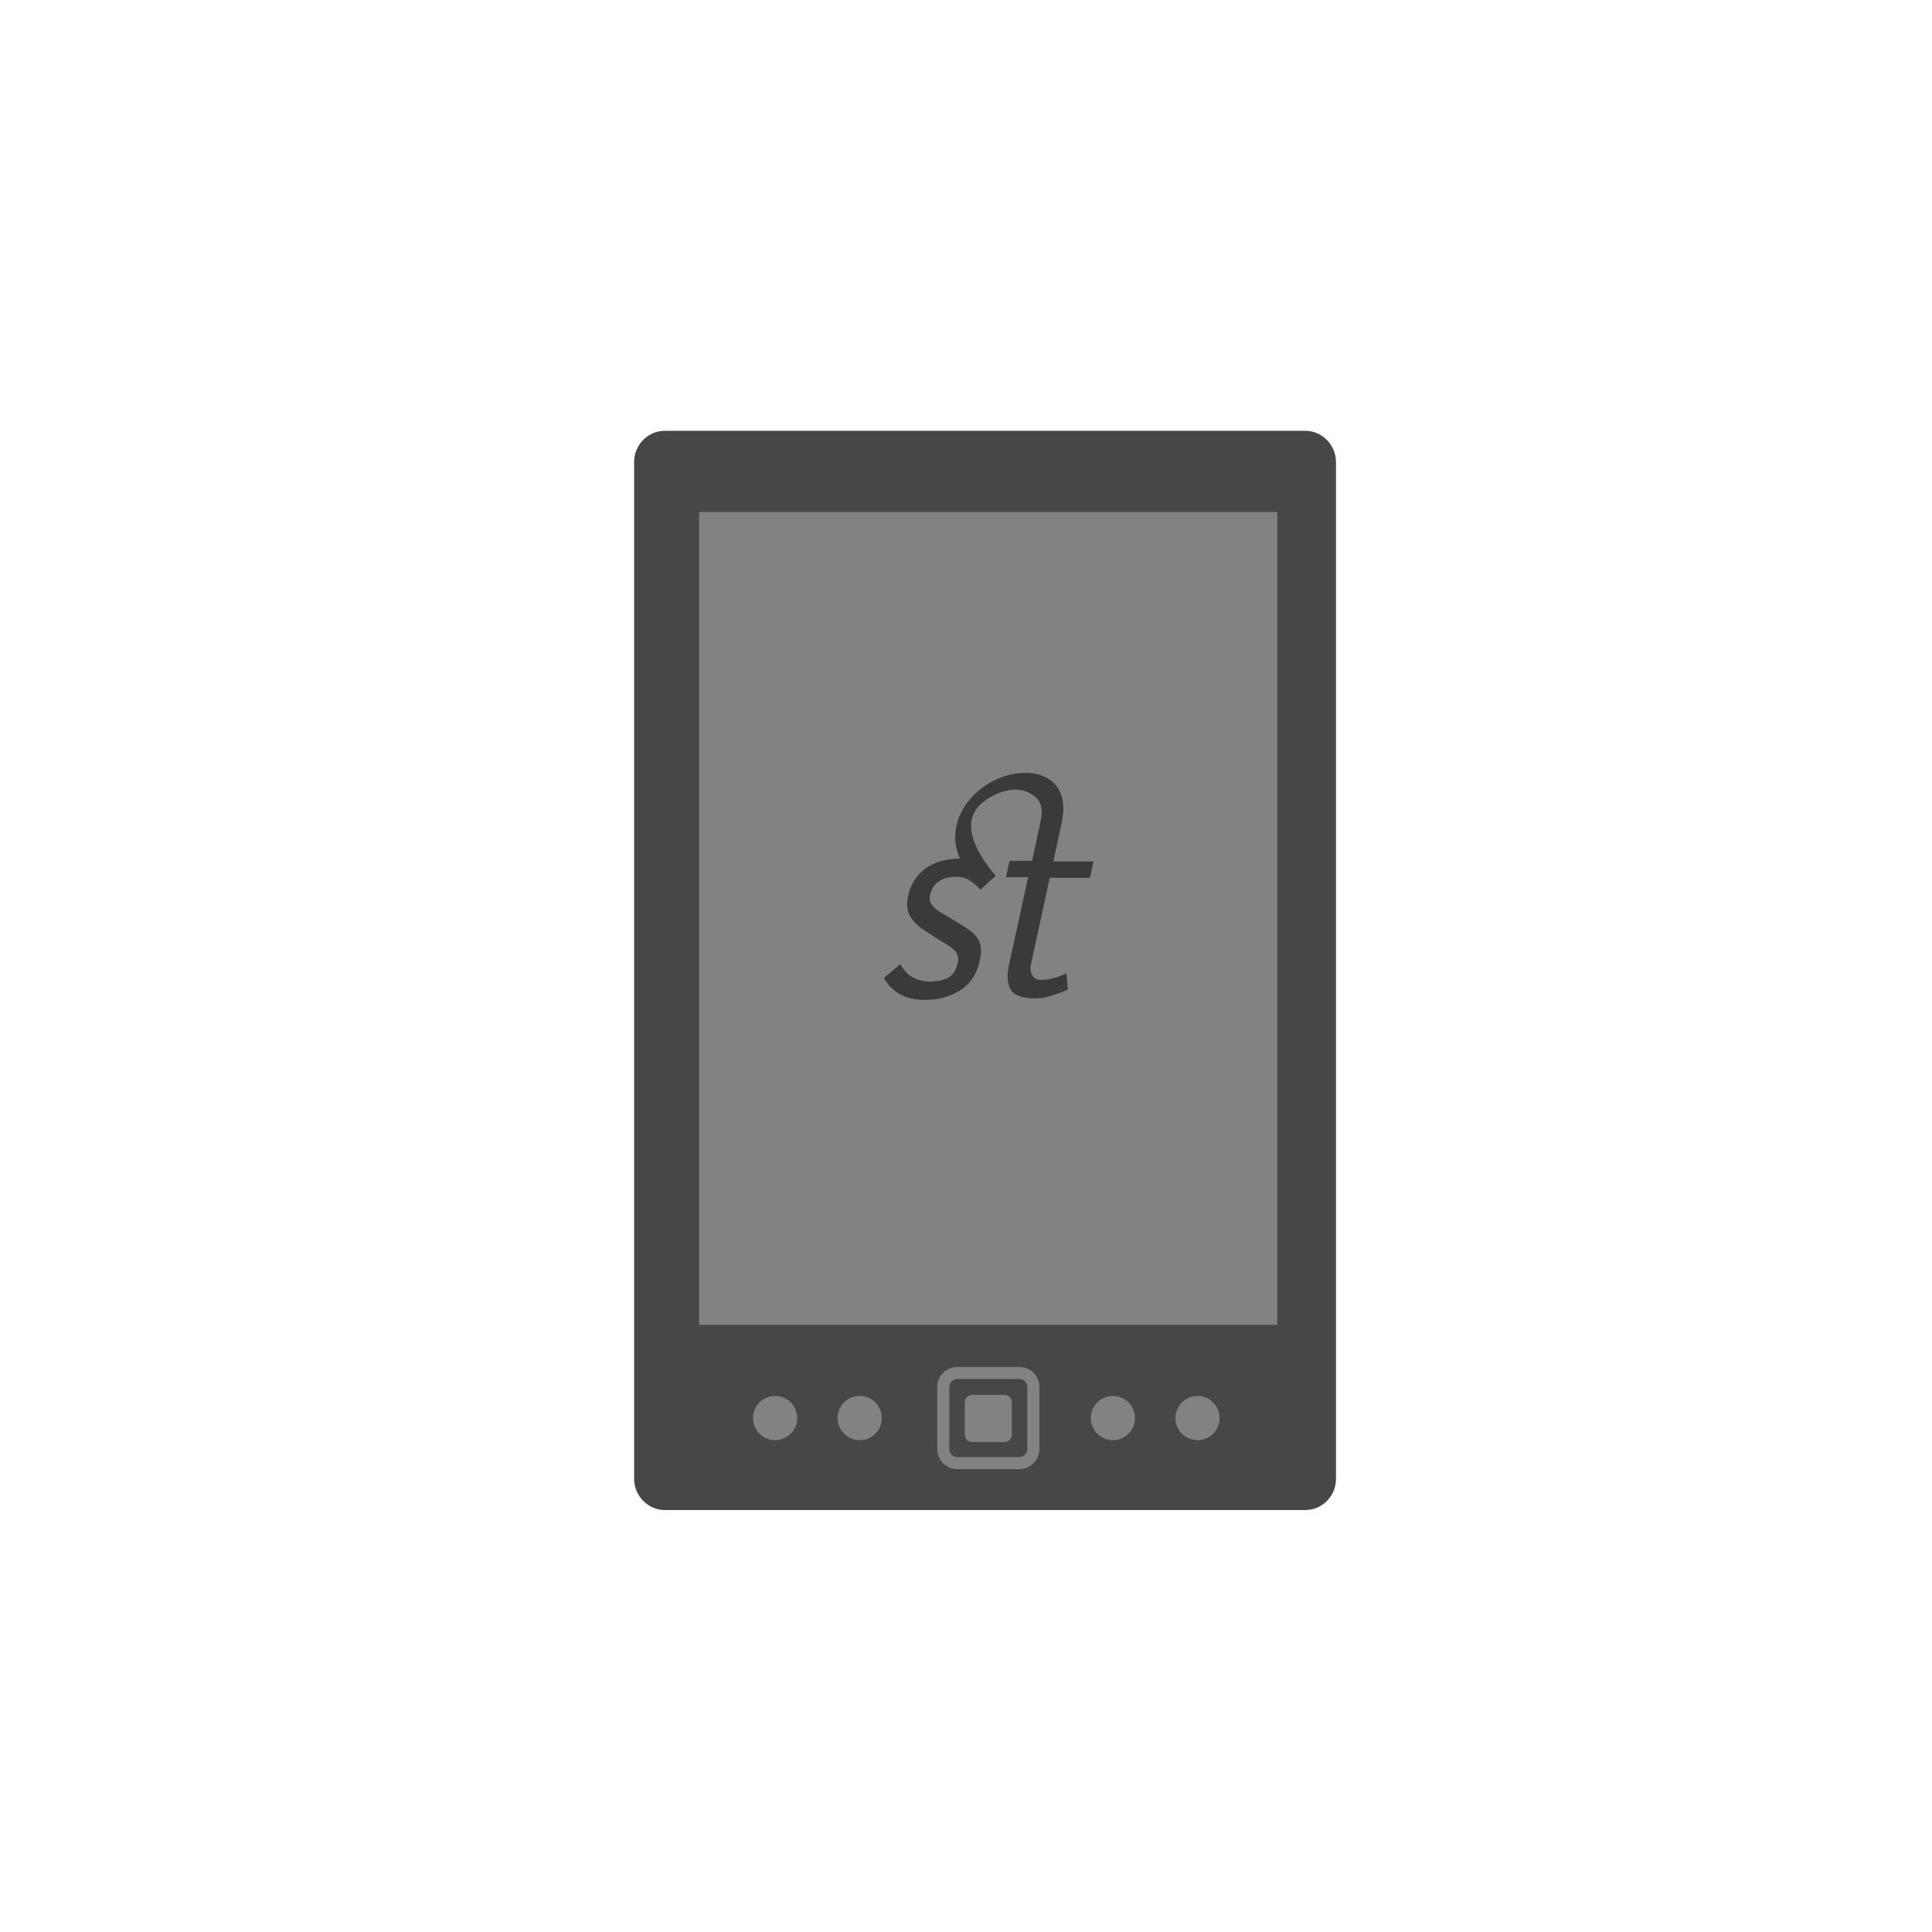
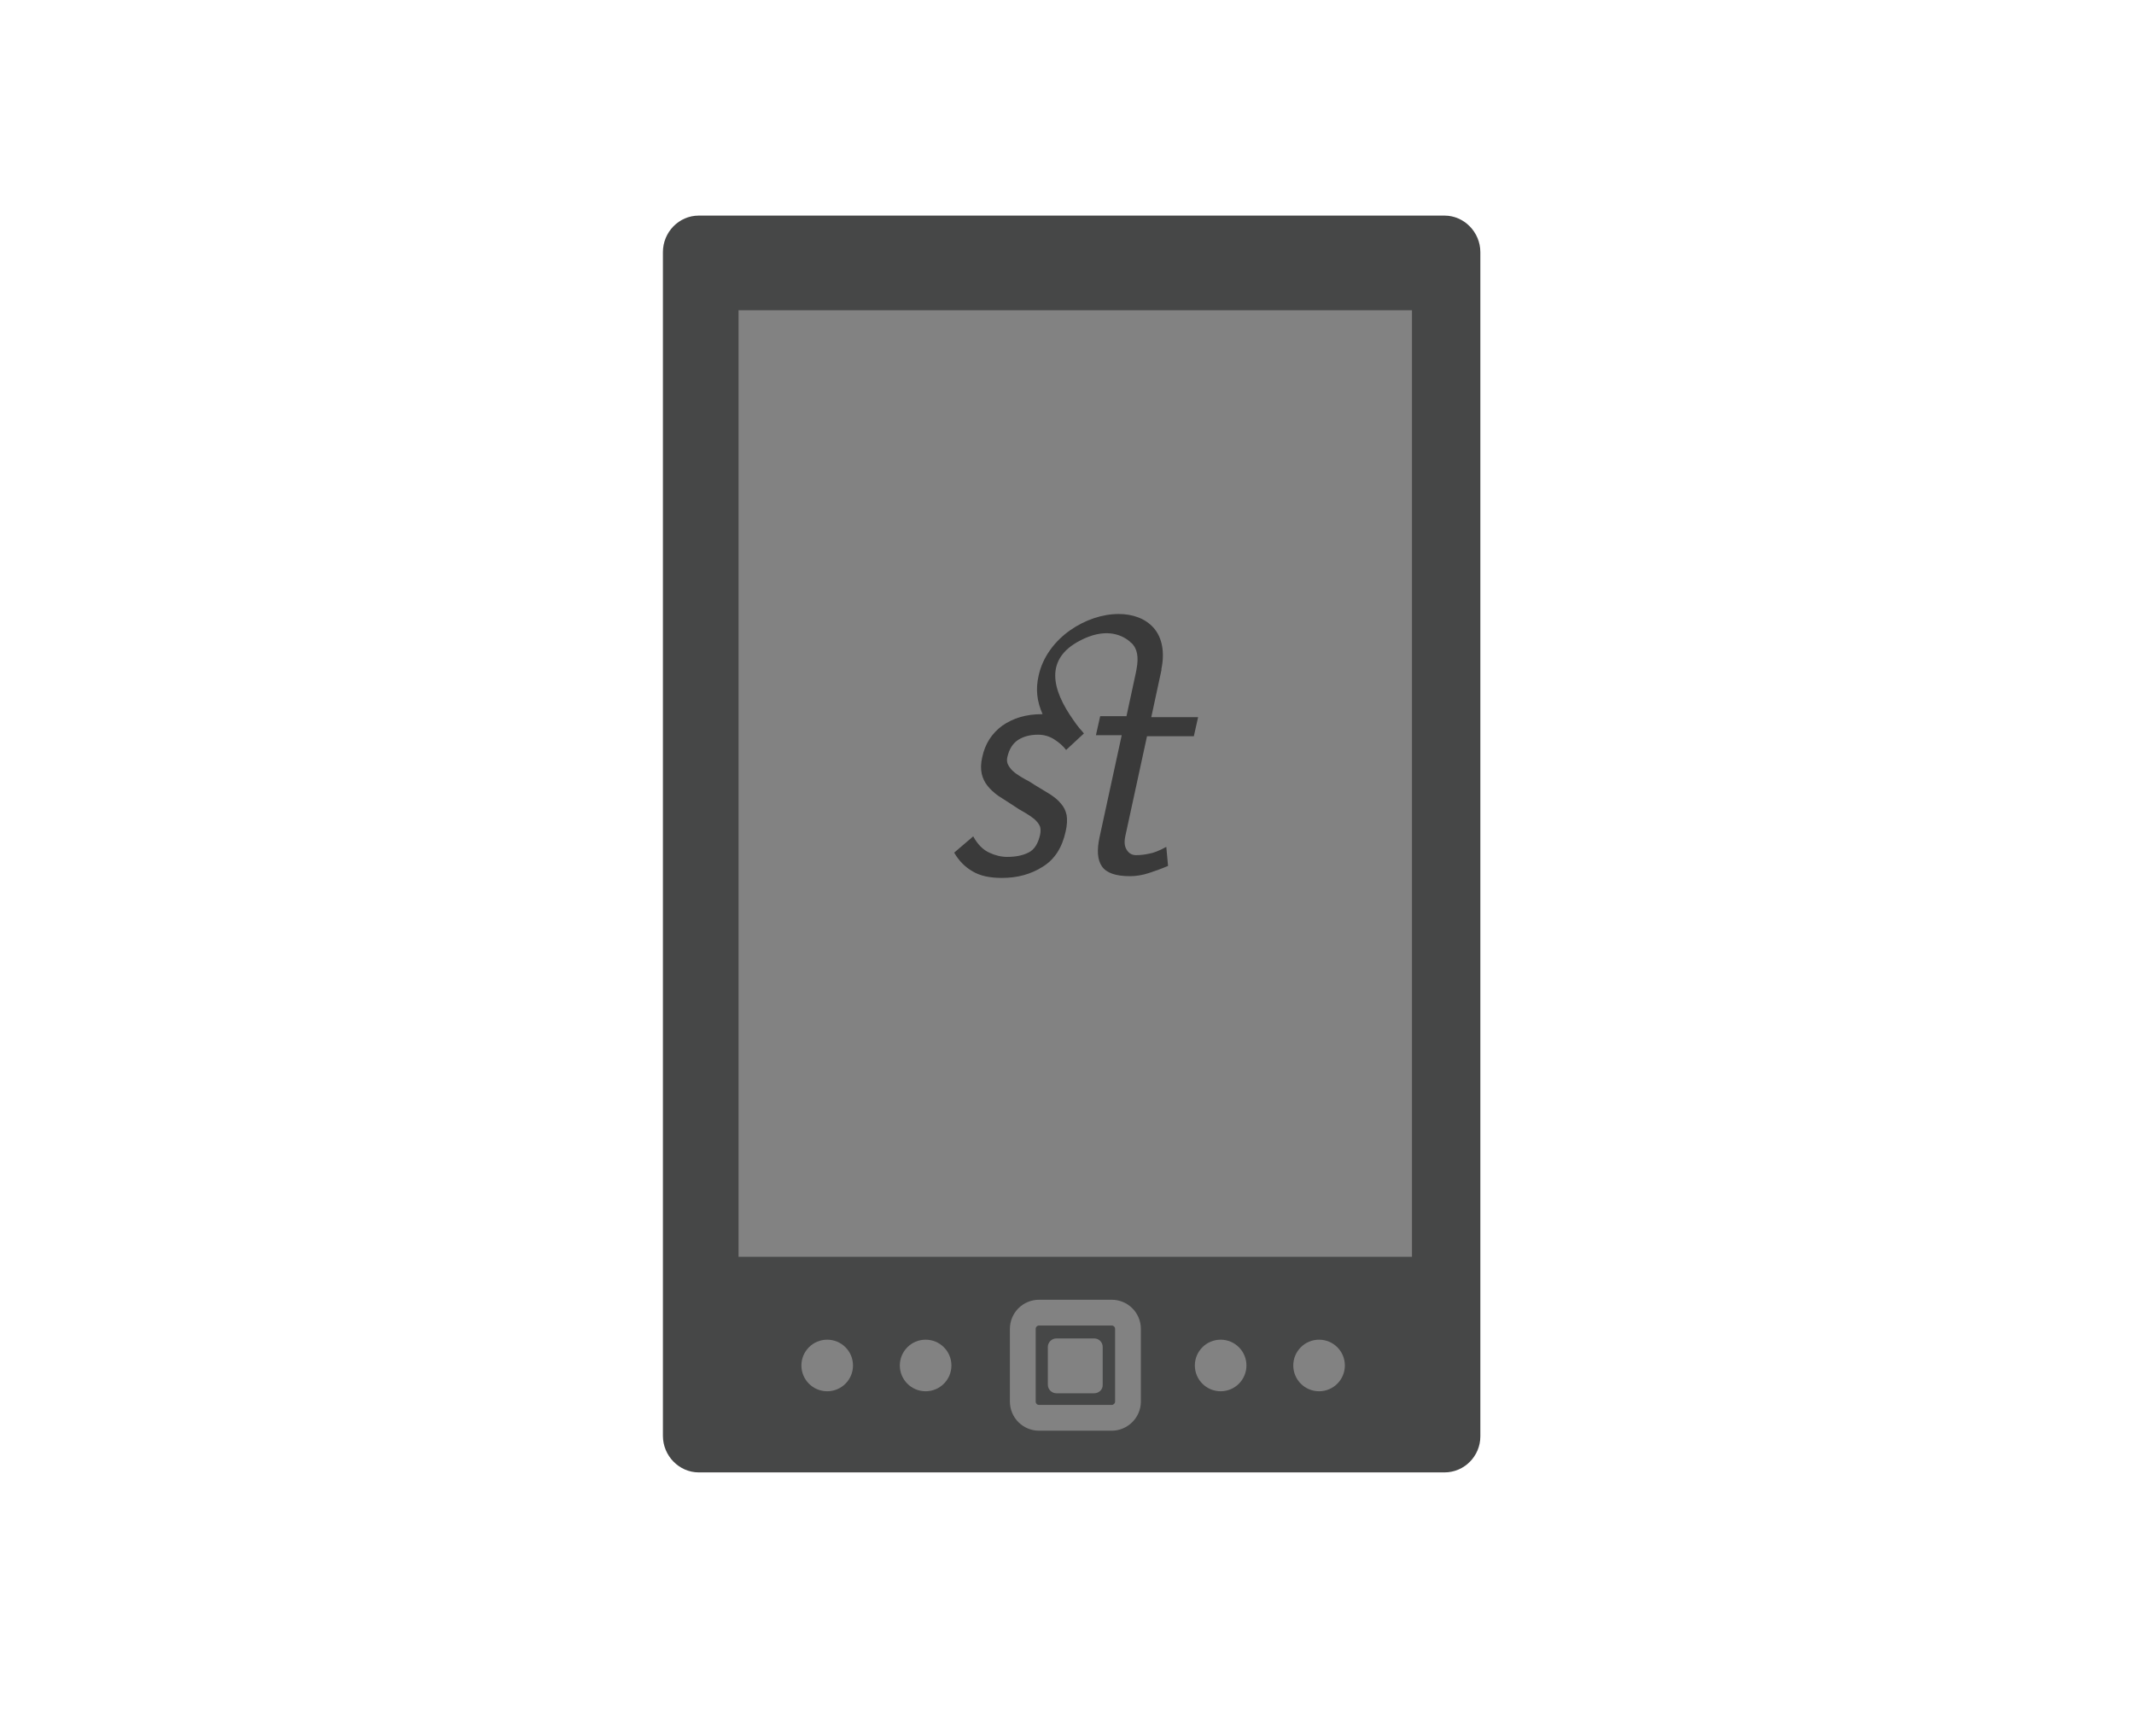
- <svg xmlns="http://www.w3.org/2000/svg" version="1.1" x="0px" y="0px" viewBox="-2749.4 192.6 918 918" enable-background="new -2749.4 192.6 918 918" xml:space="preserve">
+ <svg xmlns="http://www.w3.org/2000/svg" version="1.1" id="Layer_1" x="0px" y="0px" viewBox="-54.2 -135.2 852.1 693.1" enable-background="new -54.2 -135.2 852.1 693.1" xml:space="preserve">
  <g id="Layer_2" display="none">
</g>
-   <g id="Layer_1">
-     <path fill="#464747" d="M-2129.2,910.1h-304.3c-8,0-14.6-6.7-14.6-14.9V412.2c0-8.2,6.5-14.9,14.6-14.9h304.3   c8,0,14.6,6.7,14.6,14.9v483.1C-2114.6,903.4-2121.1,910.1-2129.2,910.1z" />
-     <rect x="-2417.2" y="435.9" fill="#828282" width="274.7" height="386.2" />
-     <path fill="none" stroke="#828282" stroke-width="5.73" stroke-miterlimit="10" d="M-2265,887.8h-29.6c-3.7,0-6.6-3-6.6-6.6   v-29.6c0-3.7,3-6.6,6.6-6.6h29.6c3.7,0,6.6,3,6.6,6.6v29.6C-2258.4,884.8-2261.4,887.8-2265,887.8z" />
-     <path fill="#828282" d="M-2272.1,877.8h-15.4c-1.9,0-3.5-1.6-3.5-3.5v-15.4c0-1.9,1.6-3.5,3.5-3.5h15.4c1.9,0,3.5,1.5,3.5,3.5v15.4   C-2268.6,876.2-2270.2,877.8-2272.1,877.8z" />
-     <circle fill="#828282" cx="-2220.6" cy="866.4" r="10.5" />
-     <circle fill="#828282" cx="-2180.4" cy="866.4" r="10.5" />
-     <circle fill="#828282" cx="-2381.1" cy="866.4" r="10.5" />
-     <circle fill="#828282" cx="-2340.9" cy="866.4" r="10.5" />
-     <path fill="#3A3A3A" d="M-2249.7,657.6c-1.8,0.4-3.6,0.6-5.4,0.6c-1.6,0-2.9-0.7-3.8-2.1c-0.9-1.4-1.1-3.3-0.5-5.9l8.8-40.5h19.1   l1.7-7.8h-19.1l4.2-19.4h-0.1c1.5-7.2,0.3-13.1-3.1-17c-3.5-4-8.8-5.7-14.3-5.7c-6.6,0-13.7,2.3-19.8,6.6   c-6.1,4.3-11.2,10.8-12.9,18.6c-1.2,5.4-0.7,10.3,1.6,15.6c-0.1,0-0.2,0-0.3,0c-6.4,0-11.8,1.6-16.1,4.7c-4.3,3.2-7,7.5-8.2,12.9   c-0.6,2.6-0.6,4.9-0.2,6.7c0.4,1.8,1.2,3.5,2.4,4.9c1.2,1.5,2.6,2.8,4.4,4.1c1.8,1.2,3.8,2.5,6,3.9c1.7,1.2,3.3,2.1,4.8,3   c1.5,0.9,2.8,1.7,3.8,2.6c1,0.9,1.8,1.8,2.2,2.8c0.5,1,0.5,2.3,0.2,3.8c-0.8,3.6-2.3,6-4.6,7.2c-2.3,1.2-5.2,1.8-8.9,1.8   c-2.4,0-4.9-0.6-7.3-1.7c-2.5-1.1-4.7-3.3-6.5-6.6l-7.8,6.6c1.9,3.4,4.5,5.9,7.6,7.7c3.1,1.8,7.1,2.7,12,2.7   c6.3,0,11.9-1.5,16.7-4.6c4.8-3,7.9-7.8,9.3-14.3c0.6-2.6,0.7-4.9,0.4-6.7c-0.4-1.8-1.1-3.4-2.3-4.7c-1.1-1.4-2.6-2.6-4.4-3.8   c-1.8-1.1-3.9-2.4-6.2-3.8c-1.2-0.8-2.5-1.6-4-2.4c-1.4-0.8-2.8-1.6-3.9-2.5c-1.2-0.9-2.1-1.9-2.8-3c-0.7-1.1-0.9-2.4-0.5-3.9   c0.7-3.1,2.1-5.3,4.3-6.7c2.2-1.4,4.9-2.1,8.2-2.1c2.4,0,4.6,0.6,6.6,1.9c2,1.3,3.6,2.7,4.8,4.3l7.3-6.7c-0.5-0.7-1.2-1.4-1.8-2.1   c-0.9-1.1-1.7-2.2-2.4-3.2l0,0c-9.1-12.8-11.7-25,2.5-32.5c10-5.3,16.7-2.8,20.2,0.1c0,0,0,0,0,0c0.2,0.1,0.3,0.3,0.4,0.4   c0.3,0.3,0.7,0.5,1,0.9c1.6,1.9,2.6,4.9,1.5,10.2l-0.2,1.1h0l-3.9,18h-10.7l-1.7,7.8h10.5l-9,41.4c-1.2,5.5-0.9,9.5,0.9,12.2   c1.8,2.7,5.6,4,11.4,4c2.5,0,5.1-0.4,7.9-1.3c2.8-0.9,5.3-1.8,7.7-2.9l-0.7-7.8C-2245.7,656.5-2247.9,657.3-2249.7,657.6" />
+   <g id="Layer_1_1_">
+     <path fill="#464747" d="M522.6,452.8H224.8c-7.8,0-14.3-6.6-14.3-14.6V-34.5c0-8,6.4-14.6,14.3-14.6h297.8   c7.8,0,14.3,6.6,14.3,14.6v472.9C536.9,446.3,530.5,452.8,522.6,452.8z" />
+     <rect x="240.7" y="-11.3" fill="#828282" width="268.9" height="378" />
+     <path fill="none" stroke="#828282" stroke-width="10.297" stroke-miterlimit="10" d="M389.7,431h-29c-3.6,0-6.5-2.9-6.5-6.5v-29   c0-3.6,2.9-6.5,6.5-6.5h29c3.6,0,6.5,2.9,6.5,6.5v29C396.2,428.1,393.2,431,389.7,431z" />
+     <path fill="#828282" d="M382.7,421.2h-15.1c-1.9,0-3.4-1.6-3.4-3.4v-15.1c0-1.9,1.6-3.4,3.4-3.4h15.1c1.9,0,3.4,1.5,3.4,3.4v15.1   C386.2,419.7,384.6,421.2,382.7,421.2z" />
+     <circle fill="#828282" cx="433.2" cy="410.1" r="10.3" />
+     <circle fill="#828282" cx="472.5" cy="410.1" r="10.3" />
+     <circle fill="#828282" cx="276.1" cy="410.1" r="10.3" />
+     <circle fill="#828282" cx="315.4" cy="410.1" r="10.3" />
+     <path fill="#3A3A3A" d="M404.7,205.7c-1.8,0.4-3.5,0.6-5.3,0.6c-1.6,0-2.8-0.7-3.7-2.1c-0.9-1.4-1.1-3.2-0.5-5.8l8.6-39.6h18.7   l1.7-7.6h-18.7l4.1-19h-0.1c1.5-7,0.3-12.8-3-16.6c-3.4-3.9-8.6-5.6-14-5.6c-6.5,0-13.4,2.3-19.4,6.5c-6,4.2-11,10.6-12.6,18.2   c-1.2,5.3-0.7,10.1,1.6,15.3c-0.1,0-0.2,0-0.3,0c-6.3,0-11.5,1.6-15.8,4.6c-4.2,3.1-6.9,7.3-8,12.6c-0.6,2.5-0.6,4.8-0.2,6.6   c0.4,1.8,1.2,3.4,2.3,4.8c1.2,1.5,2.5,2.7,4.3,4c1.8,1.2,3.7,2.4,5.9,3.8c1.7,1.2,3.2,2.1,4.7,2.9c1.5,0.9,2.7,1.7,3.7,2.5   c1,0.9,1.8,1.8,2.2,2.7c0.5,1,0.5,2.3,0.2,3.7c-0.8,3.5-2.3,5.9-4.5,7c-2.3,1.2-5.1,1.8-8.7,1.8c-2.3,0-4.8-0.6-7.1-1.7   c-2.4-1.1-4.6-3.2-6.4-6.5l-7.6,6.5c1.9,3.3,4.4,5.8,7.4,7.5c3,1.8,6.9,2.6,11.7,2.6c6.2,0,11.6-1.5,16.3-4.5   c4.7-2.9,7.7-7.6,9.1-14c0.6-2.5,0.7-4.8,0.4-6.6c-0.4-1.8-1.1-3.3-2.3-4.6c-1.1-1.4-2.5-2.5-4.3-3.7c-1.8-1.1-3.8-2.3-6.1-3.7   c-1.2-0.8-2.4-1.6-3.9-2.3c-1.4-0.8-2.7-1.6-3.8-2.4c-1.2-0.9-2.1-1.9-2.7-2.9c-0.7-1.1-0.9-2.3-0.5-3.8c0.7-3,2.1-5.2,4.2-6.6   c2.2-1.4,4.8-2.1,8-2.1c2.3,0,4.5,0.6,6.5,1.9c2,1.3,3.5,2.6,4.7,4.2l7.1-6.6c-0.5-0.7-1.2-1.4-1.8-2.1c-0.9-1.1-1.7-2.2-2.3-3.1   l0,0c-8.9-12.5-11.5-24.5,2.4-31.8c9.8-5.2,16.3-2.7,19.8,0.1l0,0c0.2,0.1,0.3,0.3,0.4,0.4c0.3,0.3,0.7,0.5,1,0.9   c1.6,1.9,2.5,4.8,1.5,10l-0.2,1.1l0,0l-3.8,17.6h-10.5l-1.7,7.6h10.3l-8.8,40.5c-1.2,5.4-0.9,9.3,0.9,11.9   c1.8,2.6,5.5,3.9,11.2,3.9c2.4,0,5-0.4,7.7-1.3c2.7-0.9,5.2-1.8,7.5-2.8l-0.7-7.6C408.6,204.6,406.4,205.4,404.7,205.7" />
  </g>
</svg>
